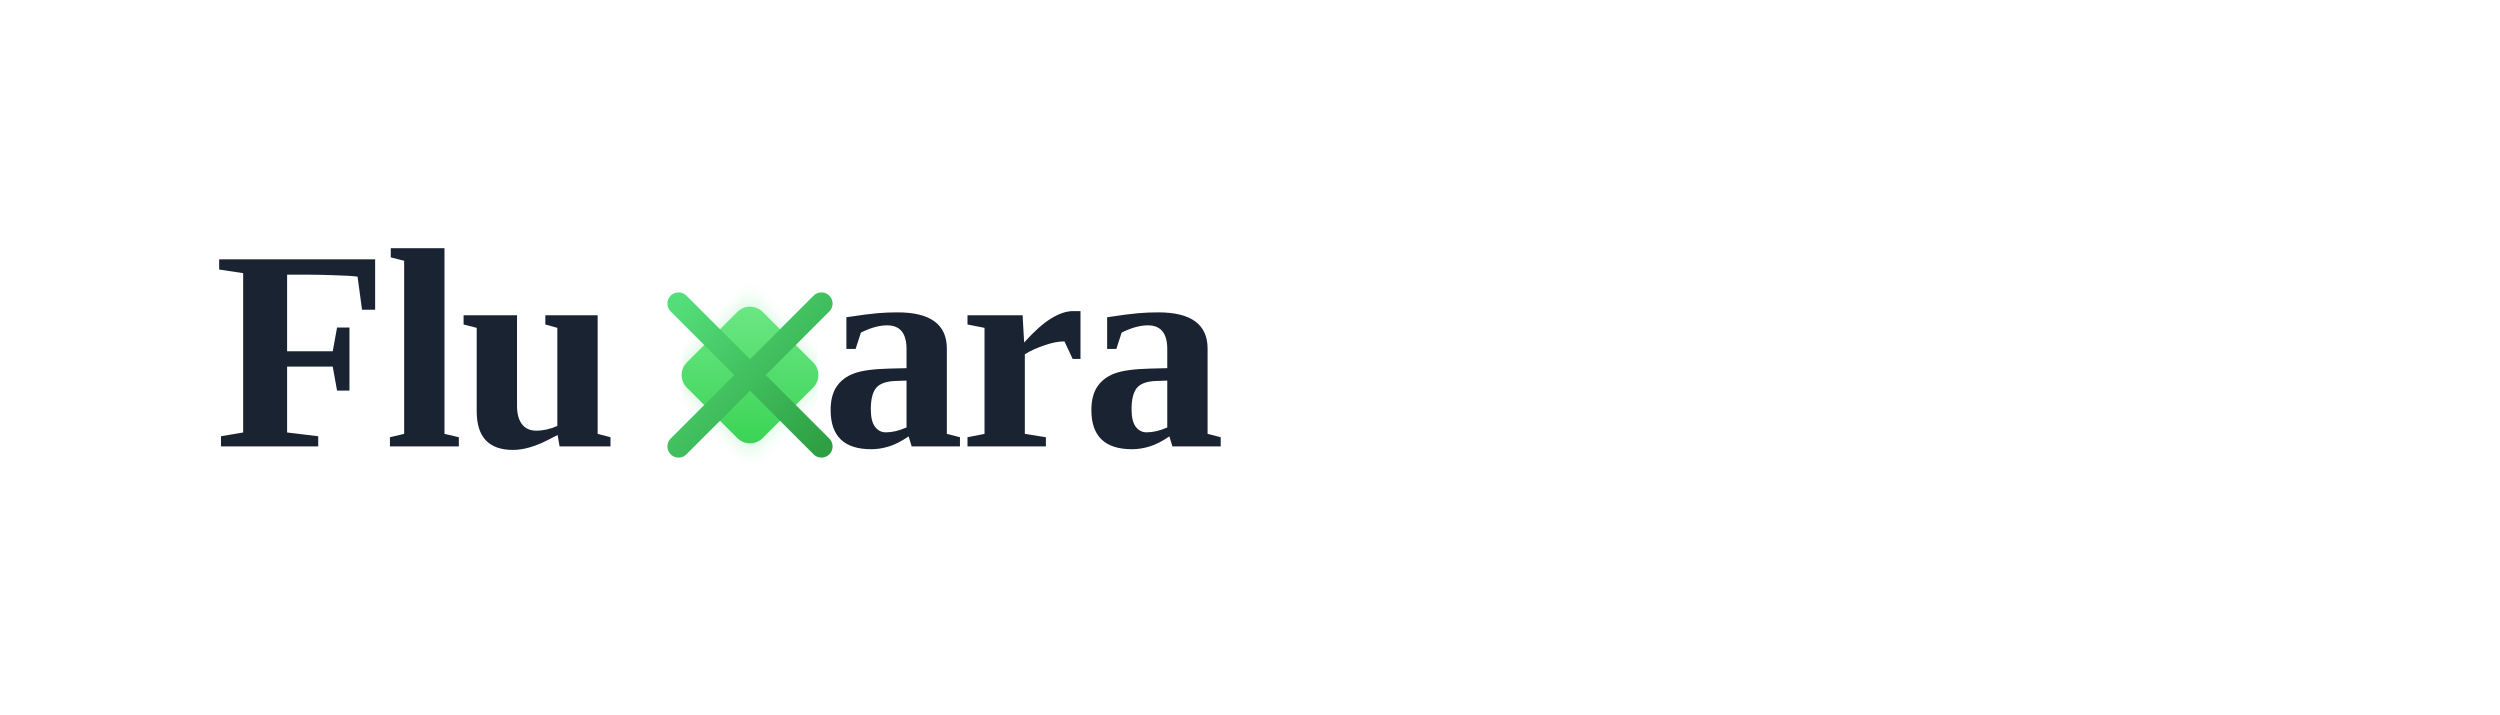
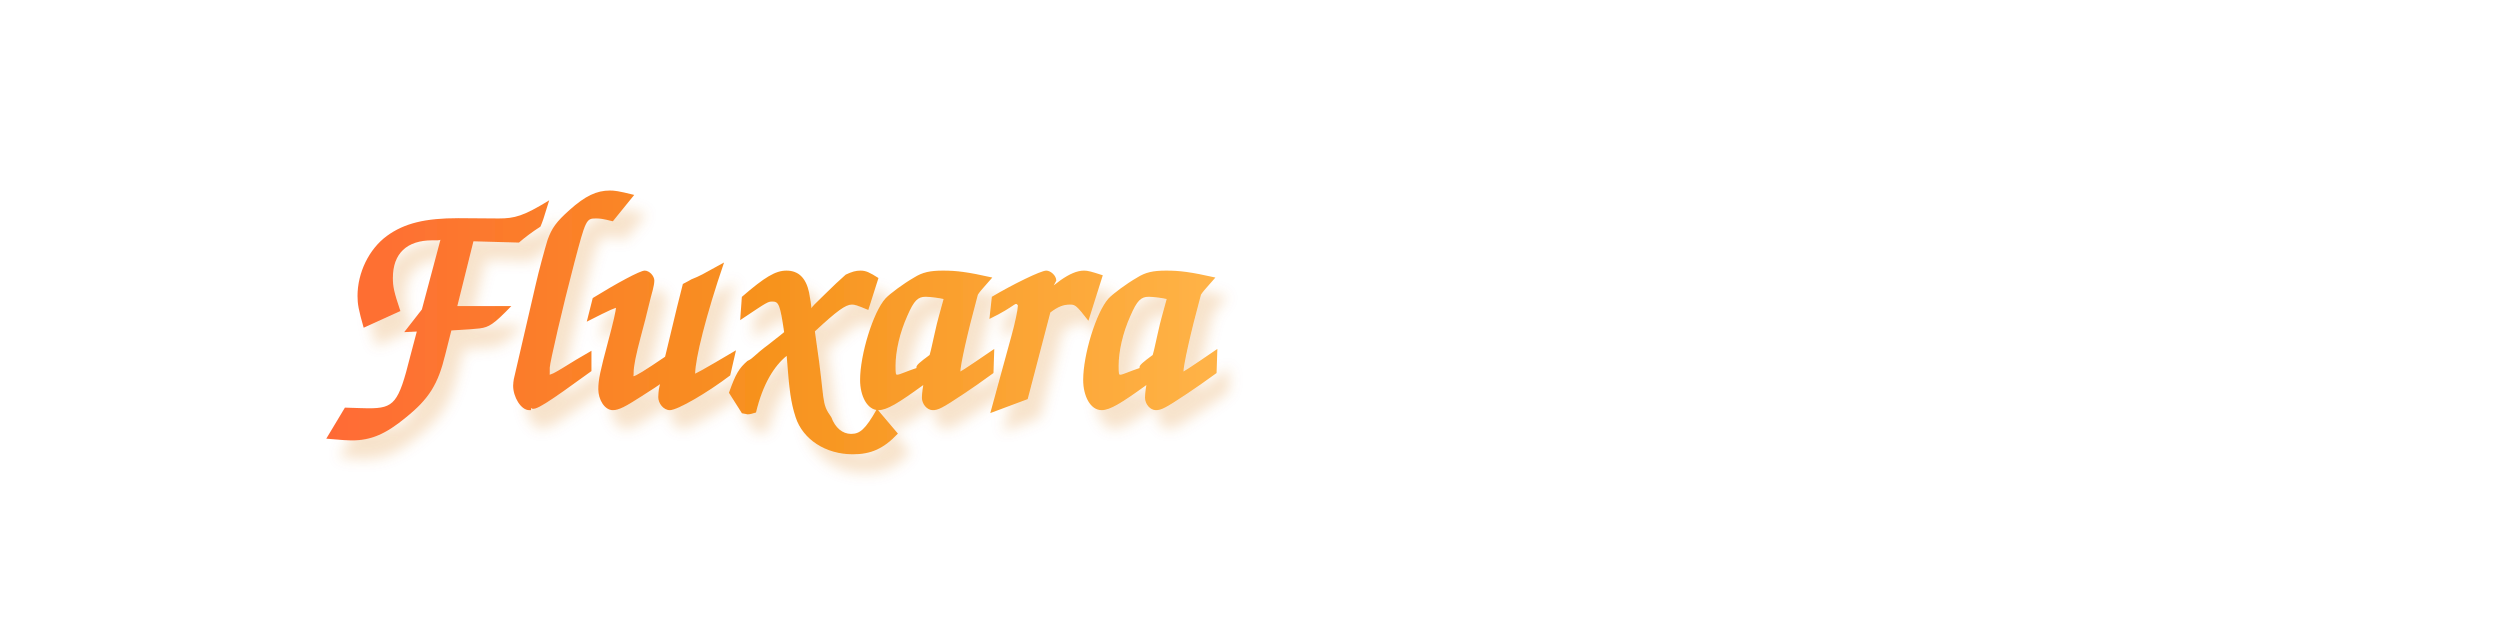
- <svg xmlns="http://www.w3.org/2000/svg" viewBox="0 0 280 80" version="1.1" id="svg6">
-   <text x="24" y="50" font-family="Georgia, 'Times New Roman', serif" font-size="32" font-weight="900" fill="#1a2332" letter-spacing="-0.5px" id="text1">
-     Flu
-   </text>
-   <g transform="translate(70, 28)" id="g3">
-     <rect x="8" y="8" width="12" height="12" fill="#54de79" rx="2" transform="rotate(45 14 14)" opacity="0.3" filter="blur(1px)" id="rect1" />
-     <rect x="8" y="8" width="12" height="12" fill="url(#greenGradient)" rx="2" transform="rotate(45 14 14)" id="rect2" />
-     <line x1="6" y1="6" x2="22" y2="22" stroke="url(#lineGradient)" stroke-width="2.5" stroke-linecap="round" id="line2" />
-     <line x1="22" y1="6" x2="6" y2="22" stroke="url(#lineGradient)" stroke-width="2.5" stroke-linecap="round" id="line3" />
-   </g>
-   <text x="92" y="50" font-family="Georgia, 'Times New Roman', serif" font-size="32" font-weight="900" fill="#1a2332" letter-spacing="-0.5px" id="text3">
-     ara
-   </text>
-   <defs id="defs6">
-     <linearGradient id="greenGradient" x1="0%" y1="0%" x2="100%" y2="100%">
-       <stop offset="0%" style="stop-color:#6ee787;stop-opacity:1" id="stop3" />
-       <stop offset="100%" style="stop-color:#39d353;stop-opacity:1" id="stop4" />
+ <svg xmlns="http://www.w3.org/2000/svg" viewBox="0 0 400 100">
+   <defs>
+     <linearGradient id="orangeGradient" x1="0%" y1="0%" x2="100%" y2="0%">
+       <stop offset="0%" style="stop-color:#ff6b35;stop-opacity:1" />
+       <stop offset="50%" style="stop-color:#f7931e;stop-opacity:1" />
+       <stop offset="100%" style="stop-color:#ffb347;stop-opacity:1" />
    </linearGradient>
-     <linearGradient id="lineGradient" x1="0%" y1="0%" x2="100%" y2="100%">
-       <stop offset="0%" style="stop-color:#54de79;stop-opacity:1" id="stop5" />
-       <stop offset="100%" style="stop-color:#2ea043;stop-opacity:1" id="stop6" />
-     </linearGradient>
+     <filter id="textShadow" x="-20%" y="-20%" width="140%" height="140%">
+       <feDropShadow dx="2" dy="3" flood-color="#d97319" flood-opacity="0.2" stdDeviation="1" />
+     </filter>
  </defs>
+   <text x="50" y="65" font-family="'Brush Script MT', 'Lucida Handwriting', 'Segoe Script', cursive" font-size="48" font-weight="bold" fill="url(#orangeGradient)" filter="url(#textShadow)" letter-spacing="1px">Fluxara</text>
</svg>
